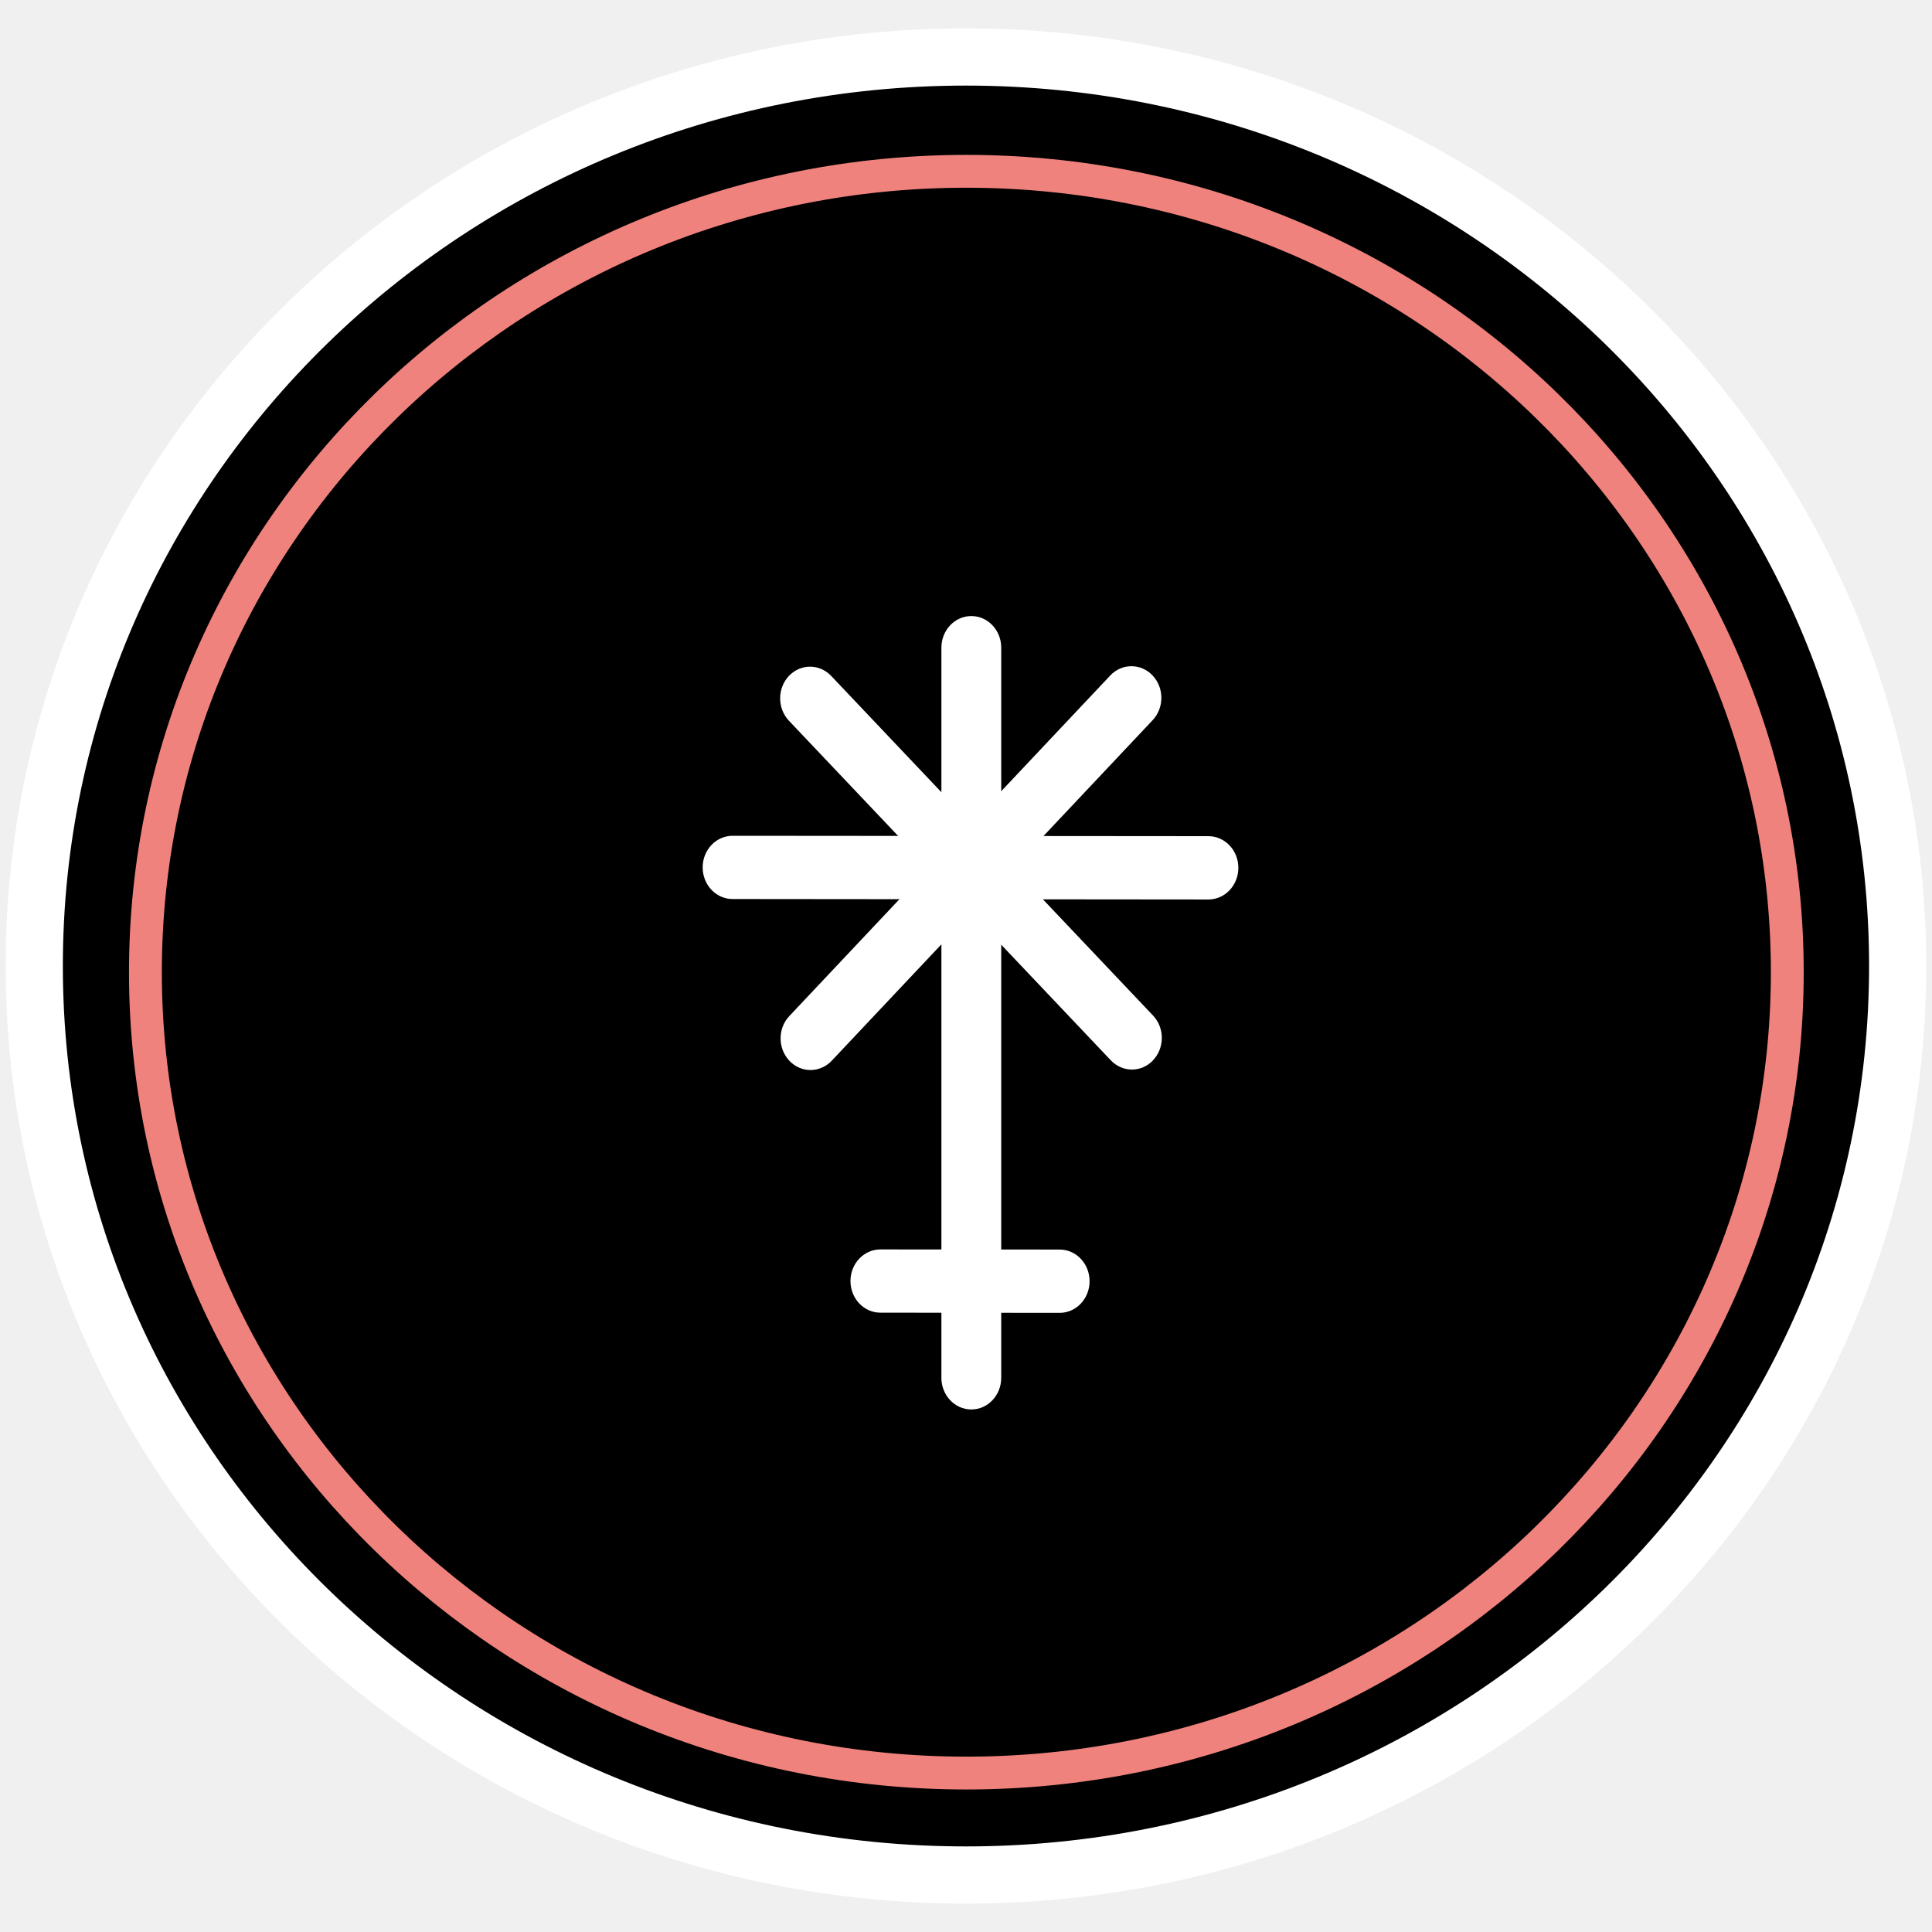
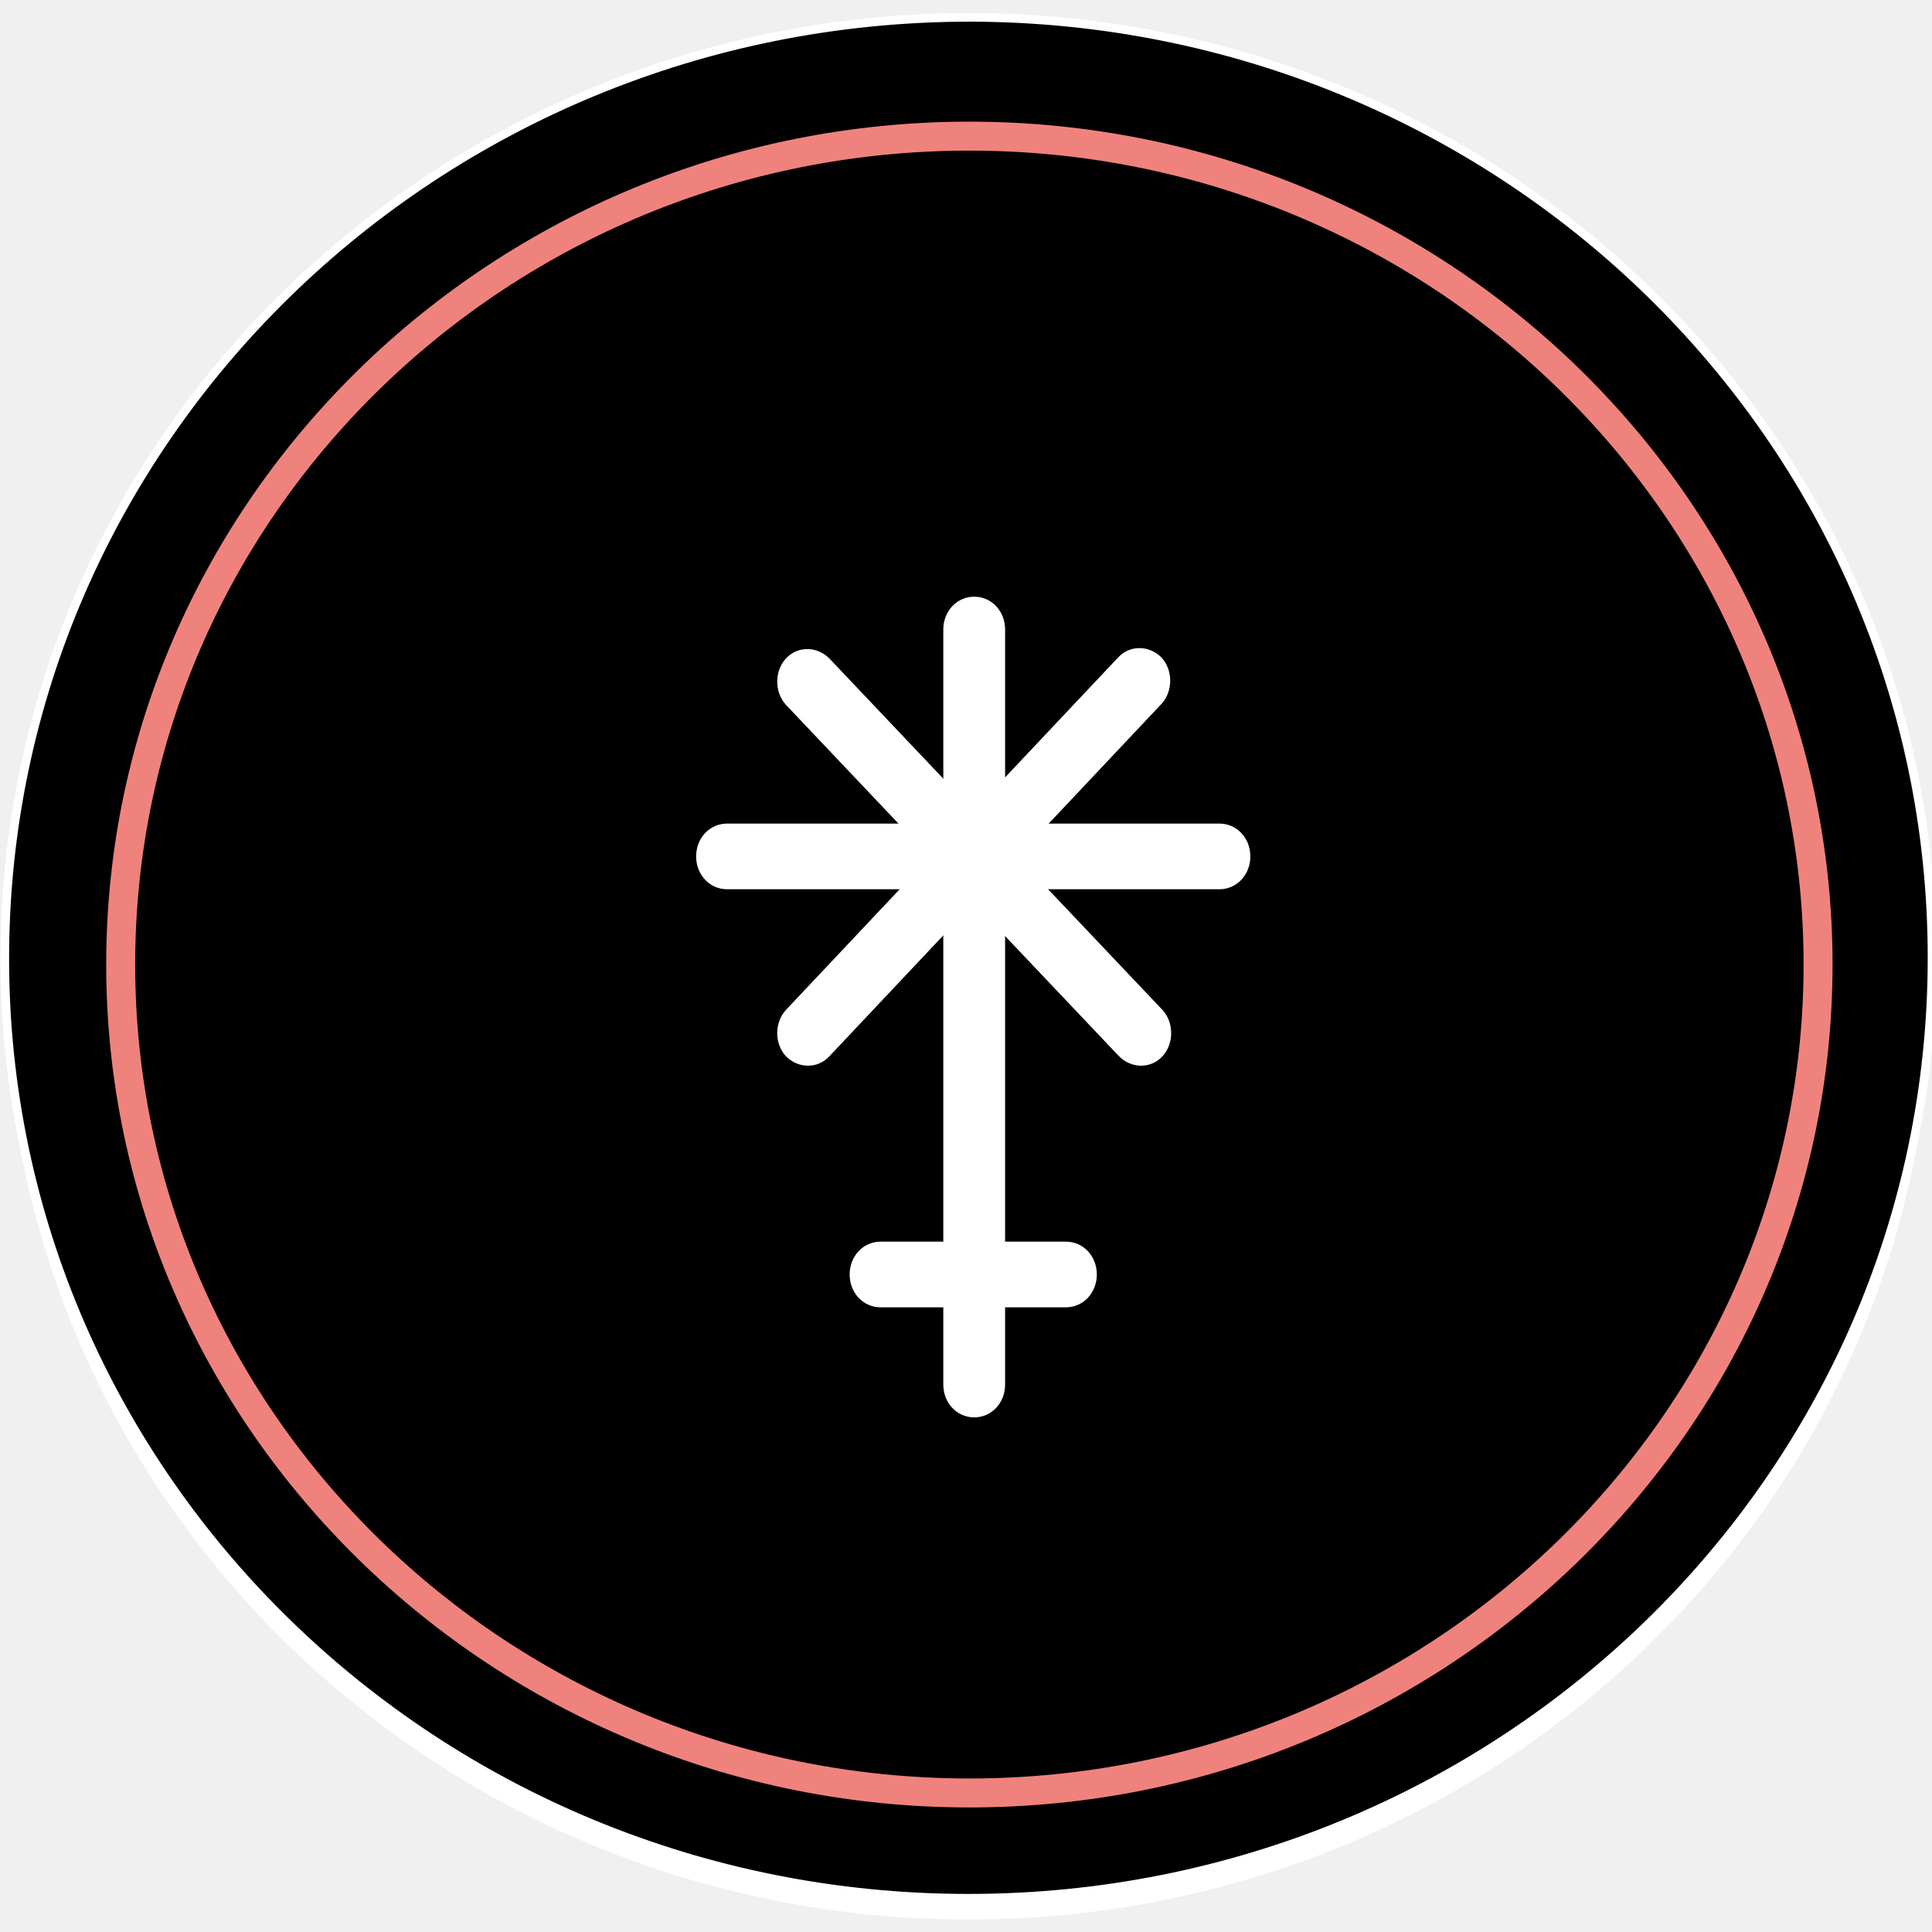
- <svg xmlns="http://www.w3.org/2000/svg" width="30" height="30" viewBox="0 0 30 30" fill="none">
-   <path d="M15 29.43C22.99 29.43 29.467 23.11 29.467 15.315C29.467 7.52 22.99 1.2 15 1.2C7.01 1.2 0.532 7.52 0.532 15.315C0.532 23.11 7.01 29.43 15 29.43Z" fill="white" />
-   <path d="M15 29.115C22.99 29.115 29.467 22.795 29.467 15C29.467 7.205 22.99 0.885 15 0.885C7.01 0.885 0.532 7.205 0.532 15C0.532 22.795 7.01 29.115 15 29.115Z" fill="black" stroke="white" stroke-width="0.888" />
-   <path fill-rule="evenodd" clip-rule="evenodd" d="M15.547 10.057C15.547 9.786 15.339 9.566 15.083 9.566C15.083 9.566 15.082 9.566 15.082 9.566C14.826 9.566 14.618 9.786 14.618 10.057C14.618 12.036 14.618 19.416 14.618 21.395C14.618 21.666 14.826 21.886 15.082 21.886C15.082 21.886 15.083 21.886 15.083 21.886C15.339 21.886 15.547 21.666 15.547 21.395C15.547 19.416 15.547 12.036 15.547 10.057Z" fill="white" />
-   <path fill-rule="evenodd" clip-rule="evenodd" d="M13.671 19.401C13.415 19.401 13.206 19.62 13.206 19.891C13.206 19.891 13.206 19.892 13.206 19.892C13.206 20.163 13.414 20.383 13.67 20.383C14.383 20.384 15.741 20.385 16.454 20.386C16.711 20.386 16.919 20.166 16.919 19.895C16.919 19.895 16.919 19.895 16.919 19.895C16.919 19.623 16.711 19.403 16.455 19.403C15.742 19.403 14.384 19.401 13.671 19.401Z" fill="white" />
-   <path fill-rule="evenodd" clip-rule="evenodd" d="M11.376 12.978C11.119 12.978 10.911 13.197 10.911 13.469C10.911 13.469 10.911 13.469 10.911 13.469C10.911 13.74 11.118 13.96 11.375 13.96C12.832 13.962 17.307 13.966 18.765 13.967C19.021 13.967 19.229 13.747 19.229 13.476C19.229 13.476 19.229 13.476 19.229 13.476C19.23 13.205 19.022 12.985 18.765 12.984C17.308 12.983 12.833 12.979 11.376 12.978Z" fill="white" />
-   <path fill-rule="evenodd" clip-rule="evenodd" d="M12.907 10.496C12.725 10.304 12.431 10.304 12.25 10.496C12.25 10.496 12.25 10.497 12.249 10.497C12.069 10.689 12.069 10.999 12.25 11.191C13.25 12.246 16.248 15.409 17.248 16.464C17.43 16.656 17.724 16.656 17.905 16.464C17.905 16.464 17.905 16.463 17.905 16.463C18.086 16.271 18.086 15.96 17.904 15.769C16.905 14.714 13.907 11.551 12.907 10.496Z" fill="white" />
-   <path fill-rule="evenodd" clip-rule="evenodd" d="M12.256 15.778C12.075 15.97 12.076 16.28 12.258 16.472C12.258 16.472 12.258 16.472 12.258 16.472C12.439 16.664 12.733 16.663 12.915 16.471C13.912 15.413 16.901 12.241 17.898 11.183C18.079 10.991 18.079 10.68 17.897 10.489C17.897 10.488 17.897 10.488 17.897 10.488C17.715 10.297 17.421 10.297 17.24 10.489C16.243 11.547 13.253 14.72 12.256 15.778Z" fill="white" />
-   <path d="M15.005 27.532C22.046 27.532 27.753 21.965 27.753 15.096C27.753 8.228 22.046 2.66 15.005 2.66C7.965 2.66 2.258 8.228 2.258 15.096C2.258 21.965 7.965 27.532 15.005 27.532Z" stroke="#F0827D" stroke-width="0.51" />
+ <svg xmlns="http://www.w3.org/2000/svg" version="1.1" id="Layer_1" x="0px" y="0px" viewBox="0 0 200.1 200.1" style="enable-background:new 0 0 200.1 200.1;" xml:space="preserve">
+   <style type="text/css">
+ 	.st0{fill:#FFFFFF;}
+ 	.st1{stroke:#FFFFFF;stroke-width:0.887;}
+ 	.st2{fill-rule:evenodd;clip-rule:evenodd;fill:#FFFFFF;}
+ 	.st3{fill:#F0827D;}
+ </style>
+   <path class="st0" d="M100.3,198.8c55.1,0,99.8-43.6,99.8-97.4c0-53.8-44.7-97.4-99.8-97.4c-55.1,0-99.8,43.6-99.8,97.4  C0.5,155.2,45.2,198.8,100.3,198.8z" />
+   <path class="st1" d="M100.3,196.6c55.1,0,99.8-43.6,99.8-97.4c0-53.8-44.7-97.4-99.8-97.4C45.2,1.9,0.5,45.5,0.5,99.3  C0.5,153,45.2,196.6,100.3,196.6z" />
+   <path class="st2" d="M104.1,65.2c0-1.9-1.4-3.4-3.2-3.4c0,0,0,0,0,0c-1.8,0-3.2,1.5-3.2,3.4c0,13.7,0,64.6,0,78.2  c0,1.9,1.4,3.4,3.2,3.4c0,0,0,0,0,0c1.8,0,3.2-1.5,3.2-3.4C104.1,129.7,104.1,78.8,104.1,65.2z" />
+   <path class="st2" d="M91.2,128.6c-1.8,0-3.2,1.5-3.2,3.4c0,0,0,0,0,0c0,1.9,1.4,3.4,3.2,3.4c4.9,0,14.3,0,19.2,0  c1.8,0,3.2-1.5,3.2-3.4c0,0,0,0,0,0c0-1.9-1.4-3.4-3.2-3.4C105.4,128.6,96.1,128.6,91.2,128.6z" />
+   <path class="st2" d="M75.3,85.3c-1.8,0-3.2,1.5-3.2,3.4c0,0,0,0,0,0c0,1.9,1.4,3.4,3.2,3.4c10.1,0,40.9,0,51,0  c1.8,0,3.2-1.5,3.2-3.4c0,0,0,0,0,0c0-1.9-1.4-3.4-3.2-3.4C116.3,85.3,85.4,85.3,75.3,85.3z" />
+   <path class="st2" d="M85.9,68.2c-1.3-1.3-3.3-1.3-4.5,0c0,0,0,0,0,0c-1.2,1.3-1.2,3.5,0,4.8c6.9,7.3,27.6,29.1,34.5,36.4  c1.3,1.3,3.3,1.3,4.5,0c0,0,0,0,0,0c1.2-1.3,1.2-3.5,0-4.8C113.5,97.3,92.8,75.5,85.9,68.2z" />
+   <path class="st2" d="M81.4,104.6c-1.2,1.3-1.2,3.5,0,4.8c0,0,0,0,0,0c1.3,1.3,3.3,1.3,4.5,0c6.9-7.3,27.5-29.2,34.4-36.5  c1.2-1.3,1.2-3.5,0-4.8c0,0,0,0,0,0c-1.3-1.3-3.3-1.3-4.5,0C108.9,75.4,88.3,97.3,81.4,104.6z" />
+   <path class="st3" d="M100.4,187.2c-49.3,0-89.4-39.2-89.4-87.3s40.1-87.3,89.4-87.3s89.4,39.2,89.4,87.3S149.7,187.2,100.4,187.2z   M100.4,15.6c-47.7,0-86.4,37.8-86.4,84.3s38.8,84.3,86.4,84.3s86.4-37.8,86.4-84.3S148,15.6,100.4,15.6z" />
</svg>
